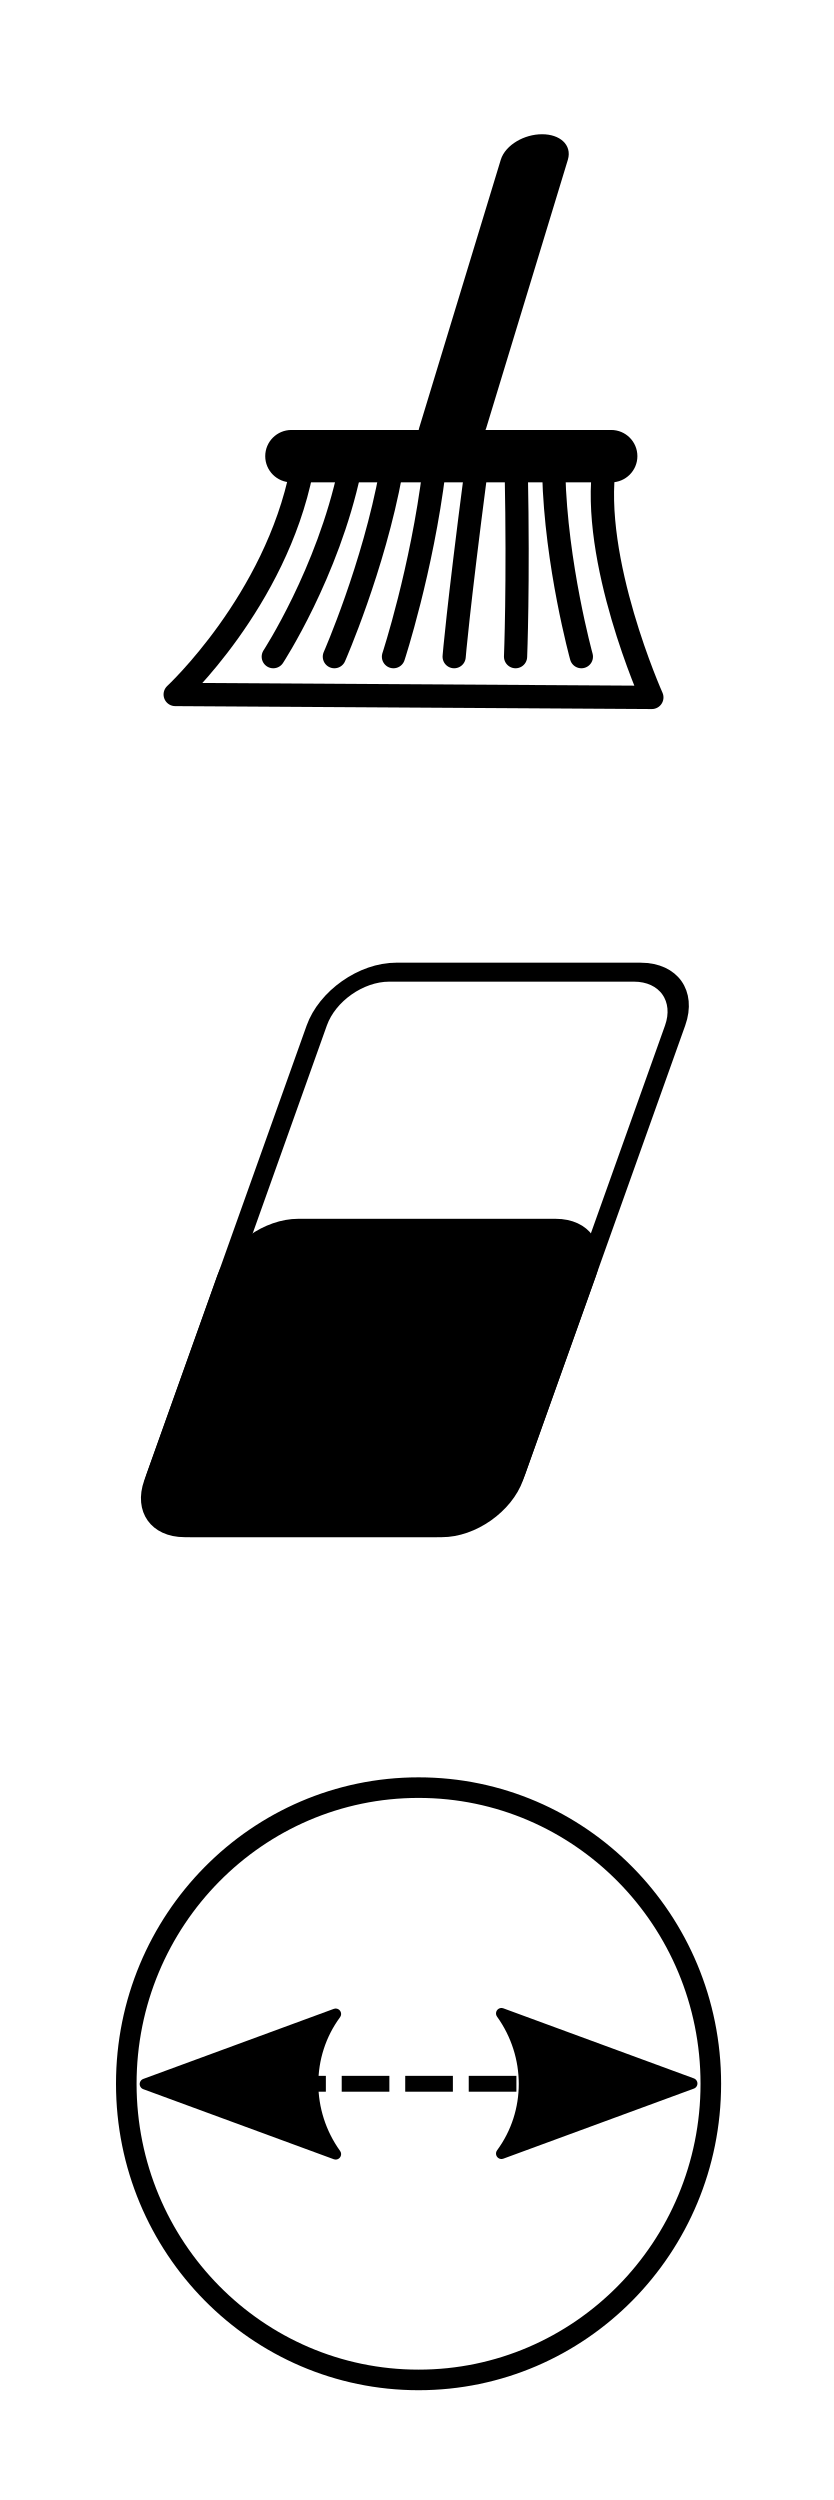
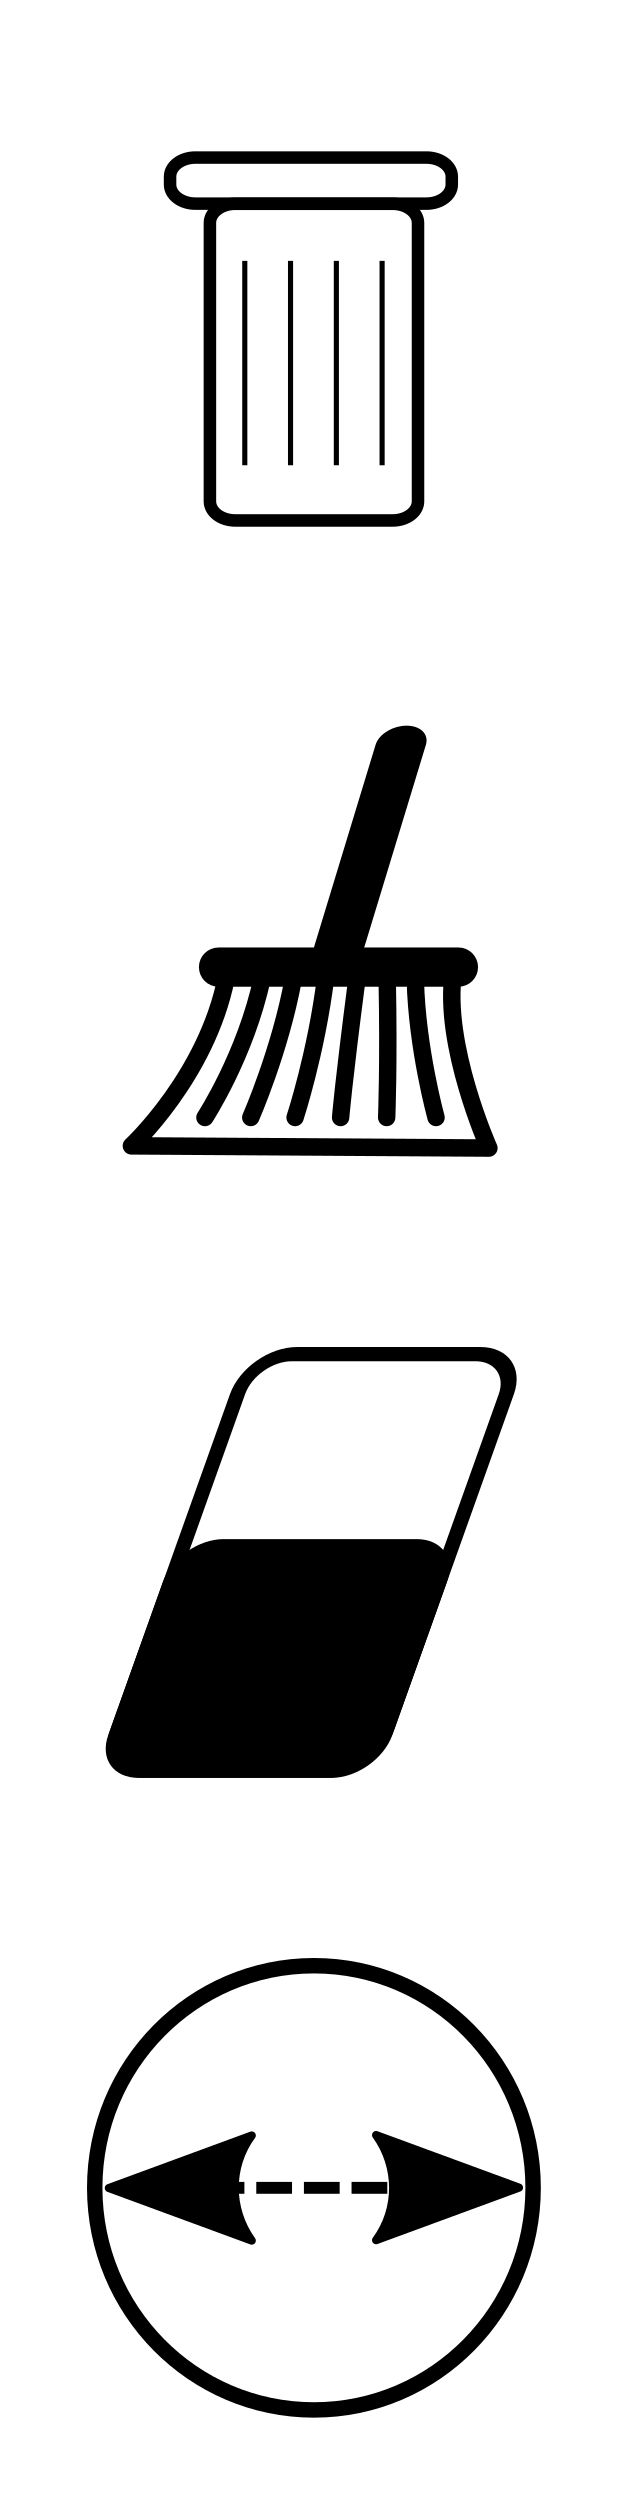
- <svg xmlns="http://www.w3.org/2000/svg" width="30" height="90" viewBox="0 0 7.938 23.813" version="1.1" id="svg8">
+ <svg xmlns="http://www.w3.org/2000/svg" width="30" height="120" viewBox="0 0 7.938 31.75" version="1.1" id="svg8">
  <defs id="defs2">
-     <marker orient="auto" refY="0.0" refX="0.0" id="Arrow1Sstart" style="overflow:visible">
-       <path id="path973" d="M 0.0,0.0 L 5.0,-5.0 L -12.5,0.0 L 5.0,5.0 L 0.0,0.0 z " style="fill-rule:evenodd;stroke:#000000;stroke-width:1pt;stroke-opacity:1;fill:#000000;fill-opacity:1" transform="scale(0.2) translate(6,0)" />
+     <marker orient="auto" refY="0" refX="0" id="Arrow1Sstart" style="overflow:visible">
+       <path id="path973" d="M 0,0 5,-5 -12.5,0 5,5 Z" style="fill:#000000;fill-opacity:1;fill-rule:evenodd;stroke:#000000;stroke-width:1pt;stroke-opacity:1" transform="matrix(0.2,0,0,0.2,1.2,0)" />
    </marker>
-     <marker orient="auto" refY="0.0" refX="0.0" id="marker1523" style="overflow:visible;">
-       <path id="path1521" d="M 0.0,0.0 L 5.0,-5.0 L -12.5,0.0 L 5.0,5.0 L 0.0,0.0 z " style="fill-rule:evenodd;stroke:#000000;stroke-width:1pt;stroke-opacity:1;fill:#000000;fill-opacity:1" transform="scale(0.4) rotate(180) translate(10,0)" />
+     <marker orient="auto" refY="0" refX="0" id="marker1523" style="overflow:visible">
+       <path id="path1521" d="M 0,0 5,-5 -12.5,0 5,5 Z" style="fill:#000000;fill-opacity:1;fill-rule:evenodd;stroke:#000000;stroke-width:1pt;stroke-opacity:1" transform="matrix(-0.4,0,0,-0.4,-4,0)" />
    </marker>
-     <marker orient="auto" refY="0.0" refX="0.0" id="Arrow2Lend" style="overflow:visible;">
-       <path id="path982" style="fill-rule:evenodd;stroke-width:0.625;stroke-linejoin:round;stroke:#000000;stroke-opacity:1;fill:#000000;fill-opacity:1" d="M 8.719,4.034 L -2.207,0.016 L 8.719,-4.002 C 6.973,-1.63 6.983,1.616 8.719,4.034 z " transform="scale(1.1) rotate(180) translate(1,0)" />
+     <marker orient="auto" refY="0" refX="0" id="Arrow2Lend" style="overflow:visible">
+       <path id="path982" style="fill:#000000;fill-opacity:1;fill-rule:evenodd;stroke:#000000;stroke-width:0.625;stroke-linejoin:round;stroke-opacity:1" d="M 8.719,4.034 -2.207,0.016 8.719,-4.002 c -1.745,2.372 -1.735,5.617 -6e-7,8.035 z" transform="matrix(-1.1,0,0,-1.1,-1.1,0)" />
    </marker>
-     <marker orient="auto" refY="0.0" refX="0.0" id="Arrow1Lend" style="overflow:visible;">
-       <path id="path964" d="M 0.0,0.0 L 5.0,-5.0 L -12.5,0.0 L 5.0,5.0 L 0.0,0.0 z " style="fill-rule:evenodd;stroke:#000000;stroke-width:1pt;stroke-opacity:1;fill:#000000;fill-opacity:1" transform="scale(0.8) rotate(180) translate(12.5,0)" />
+     <marker orient="auto" refY="0" refX="0" id="Arrow1Lend" style="overflow:visible">
+       <path id="path964" d="M 0,0 5,-5 -12.5,0 5,5 Z" style="fill:#000000;fill-opacity:1;fill-rule:evenodd;stroke:#000000;stroke-width:1pt;stroke-opacity:1" transform="matrix(-0.8,0,0,-0.8,-10,0)" />
    </marker>
-     <marker orient="auto" refY="0.0" refX="0.0" id="marker1295" style="overflow:visible">
-       <path id="path1293" d="M 0.0,0.0 L 5.0,-5.0 L -12.5,0.0 L 5.0,5.0 L 0.0,0.0 z " style="fill-rule:evenodd;stroke:#000000;stroke-width:1pt;stroke-opacity:1;fill:#000000;fill-opacity:1" transform="scale(0.8) translate(12.5,0)" />
+     <marker orient="auto" refY="0" refX="0" id="marker1295" style="overflow:visible">
+       <path id="path1293" d="M 0,0 5,-5 -12.5,0 5,5 Z" style="fill:#000000;fill-opacity:1;fill-rule:evenodd;stroke:#000000;stroke-width:1pt;stroke-opacity:1" transform="matrix(0.8,0,0,0.8,10,0)" />
    </marker>
-     <marker orient="auto" refY="0.0" refX="0.0" id="Arrow1Mend" style="overflow:visible;">
-       <path id="path970" d="M 0.0,0.0 L 5.0,-5.0 L -12.5,0.0 L 5.0,5.0 L 0.0,0.0 z " style="fill-rule:evenodd;stroke:#000000;stroke-width:1pt;stroke-opacity:1;fill:#000000;fill-opacity:1" transform="scale(0.4) rotate(180) translate(10,0)" />
+     <marker orient="auto" refY="0" refX="0" id="Arrow1Mend" style="overflow:visible">
+       <path id="path970" d="M 0,0 5,-5 -12.5,0 5,5 Z" style="fill:#000000;fill-opacity:1;fill-rule:evenodd;stroke:#000000;stroke-width:1pt;stroke-opacity:1" transform="matrix(-0.4,0,0,-0.4,-4,0)" />
    </marker>
-     <marker orient="auto" refY="0.0" refX="0.0" id="Arrow2Send" style="overflow:visible;">
-       <path id="path994" style="fill-rule:evenodd;stroke-width:0.625;stroke-linejoin:round;stroke:#000000;stroke-opacity:1;fill:#000000;fill-opacity:1" d="M 8.719,4.034 L -2.207,0.016 L 8.719,-4.002 C 6.973,-1.63 6.983,1.616 8.719,4.034 z " transform="scale(0.3) rotate(180) translate(-2.3,0)" />
+     <marker orient="auto" refY="0" refX="0" id="Arrow2Send" style="overflow:visible">
+       <path id="path994" style="fill:#000000;fill-opacity:1;fill-rule:evenodd;stroke:#000000;stroke-width:0.625;stroke-linejoin:round;stroke-opacity:1" d="M 8.719,4.034 -2.207,0.016 8.719,-4.002 c -1.745,2.372 -1.735,5.617 -6e-7,8.035 z" transform="matrix(-0.3,0,0,-0.3,0.69,0)" />
    </marker>
-     <marker orient="auto" refY="0.0" refX="0.0" id="Arrow2Lstart" style="overflow:visible">
-       <path id="path979" style="fill-rule:evenodd;stroke-width:0.625;stroke-linejoin:round;stroke:#000000;stroke-opacity:1;fill:#000000;fill-opacity:1" d="M 8.719,4.034 L -2.207,0.016 L 8.719,-4.002 C 6.973,-1.63 6.983,1.616 8.719,4.034 z " transform="scale(1.1) translate(1,0)" />
+     <marker orient="auto" refY="0" refX="0" id="Arrow2Lstart" style="overflow:visible">
+       <path id="path979" style="fill:#000000;fill-opacity:1;fill-rule:evenodd;stroke:#000000;stroke-width:0.625;stroke-linejoin:round;stroke-opacity:1" d="M 8.719,4.034 -2.207,0.016 8.719,-4.002 c -1.745,2.372 -1.735,5.617 -6e-7,8.035 z" transform="matrix(1.1,0,0,1.1,1.1,0)" />
    </marker>
-     <marker orient="auto" refY="0.0" refX="0.0" id="Arrow1Mstart" style="overflow:visible">
-       <path id="path967" d="M 0.0,0.0 L 5.0,-5.0 L -12.5,0.0 L 5.0,5.0 L 0.0,0.0 z " style="fill-rule:evenodd;stroke:#000000;stroke-width:1pt;stroke-opacity:1;fill:#000000;fill-opacity:1" transform="scale(0.4) translate(10,0)" />
+     <marker orient="auto" refY="0" refX="0" id="Arrow1Mstart" style="overflow:visible">
+       <path id="path967" d="M 0,0 5,-5 -12.5,0 5,5 Z" style="fill:#000000;fill-opacity:1;fill-rule:evenodd;stroke:#000000;stroke-width:1pt;stroke-opacity:1" transform="matrix(0.4,0,0,0.4,4,0)" />
    </marker>
-     <marker orient="auto" refY="0.0" refX="0.0" id="Arrow1Lstart" style="overflow:visible">
-       <path id="path961" d="M 0.0,0.0 L 5.0,-5.0 L -12.5,0.0 L 5.0,5.0 L 0.0,0.0 z " style="fill-rule:evenodd;stroke:#000000;stroke-width:1pt;stroke-opacity:1;fill:#000000;fill-opacity:1" transform="scale(0.8) translate(12.5,0)" />
+     <marker orient="auto" refY="0" refX="0" id="Arrow1Lstart" style="overflow:visible">
+       <path id="path961" d="M 0,0 5,-5 -12.5,0 5,5 Z" style="fill:#000000;fill-opacity:1;fill-rule:evenodd;stroke:#000000;stroke-width:1pt;stroke-opacity:1" transform="matrix(0.8,0,0,0.8,10,0)" />
    </marker>
  </defs>
-   <g id="layer1" transform="translate(1.556993,-267.1613)">
+   <g id="layer1" transform="translate(1.556993,-259.2238)">
    <g id="g4670" transform="matrix(0.8364763,0,0,0.833313,0.3917356,46.51688)">
      <rect transform="matrix(1,0,-0.334825,0.9422803,0,0)" ry="0.647" y="292.792" x="99.528" height="6.738" width="4.081" id="rect4532" style="fill:none;stroke:#000000;stroke-width:0.23;stroke-linecap:round;stroke-linejoin:round;stroke-miterlimit:0;stroke-dasharray:none;stroke-opacity:1" />
      <rect transform="matrix(1,0,-0.334825,0.9422803,0,0)" ry="0.575" y="295.899" x="99.526" height="3.632" width="4.083" id="rect4532-3" style="fill:#000000;fill-opacity:1;stroke:#000000;stroke-width:0.23;stroke-linecap:round;stroke-linejoin:round;stroke-miterlimit:0;stroke-dasharray:none;stroke-opacity:1" />
    </g>
    <rect style="fill:#000000;fill-opacity:1;stroke:#000000;stroke-width:0.102;stroke-linecap:round;stroke-linejoin:bevel;stroke-miterlimit:0;stroke-dasharray:none;stroke-opacity:1" id="rect4633" width="0.537" height="3.077" x="85.021" y="280.643" ry="0.203" transform="matrix(1,0,-0.291109,0.9566899,0,0)" rx="0.268" />
    <rect style="fill:#000000;fill-opacity:1;stroke:#000000;stroke-width:0.167;stroke-linecap:round;stroke-linejoin:bevel;stroke-miterlimit:0;stroke-dasharray:none;stroke-opacity:1" id="rect4639" width="3.378" height="0.332" x="1.053" y="271.34" ry="0.166" />
    <path style="fill:none;stroke:#000000;stroke-width:0.222;stroke-linecap:butt;stroke-linejoin:round;stroke-miterlimit:4;stroke-dasharray:none;stroke-opacity:1" d="m 1.316,271.644 c -0.249,1.246 -1.204,2.132 -1.204,2.132 l 4.54,0.028 c 0,0 -0.588,-1.315 -0.45,-2.229" id="path4641" />
    <path style="fill:none;stroke:#000000;stroke-width:0.221px;stroke-linecap:round;stroke-linejoin:round;stroke-opacity:1" d="m 1.773,271.644 c -0.208,0.976 -0.727,1.772 -0.727,1.772" id="path4643" />
    <path style="fill:none;stroke:#000000;stroke-width:0.221px;stroke-linecap:round;stroke-linejoin:round;stroke-opacity:1" d="m 2.168,271.658 c -0.166,0.907 -0.54,1.758 -0.54,1.758" id="path4645" />
    <path style="fill:none;stroke:#000000;stroke-width:0.221px;stroke-linecap:round;stroke-linejoin:round;stroke-opacity:1" d="m 2.579,271.637 c -0.118,0.955 -0.388,1.779 -0.388,1.779" id="path4647" />
    <path style="fill:none;stroke:#000000;stroke-width:0.221px;stroke-linecap:round;stroke-linejoin:round;stroke-opacity:1" d="m 2.977,271.651 c -0.173,1.329 -0.208,1.765 -0.208,1.765" id="path4649" />
    <path style="fill:none;stroke:#000000;stroke-width:0.221px;stroke-linecap:round;stroke-linejoin:round;stroke-opacity:1" d="m 3.361,271.665 c 0.021,1.066 -0.007,1.751 -0.007,1.751" id="path4651" />
    <path style="fill:none;stroke:#000000;stroke-width:0.221px;stroke-linecap:round;stroke-linejoin:round;stroke-opacity:1" d="m 3.718,271.672 c 0.021,0.865 0.263,1.744 0.263,1.744" id="path4653" />
    <ellipse style="fill:none;fill-opacity:1;stroke:#000000;stroke-width:0.196;stroke-linecap:round;stroke-linejoin:round;stroke-miterlimit:4;stroke-dasharray:none;stroke-dashoffset:0;stroke-opacity:1" id="path951" cx="2.43" cy="287.01" rx="2.784" ry="2.821" />
    <path style="fill:none;stroke:#000000;stroke-width:0.151;stroke-linecap:butt;stroke-linejoin:miter;stroke-miterlimit:4;stroke-dasharray:0.454, 0.151;stroke-dashoffset:0.143;stroke-opacity:1;marker-start:url(#Arrow2Lstart);marker-end:url(#Arrow2Lend)" d="M 0.026,287.01 H 4.834" id="path7693" />
+     <rect style="fill:none;fill-opacity:1;stroke:#000000;stroke-width:0.159;stroke-linecap:round;stroke-linejoin:round;stroke-miterlimit:4;stroke-dasharray:none;stroke-dashoffset:0.541;stroke-opacity:1" id="rect954" width="2.643" height="4.022" x="1.109" y="261.811" rx="0.321" ry="0.242" />
+     <rect style="fill:none;fill-opacity:1;stroke:#000000;stroke-width:0.159;stroke-linecap:round;stroke-linejoin:round;stroke-miterlimit:4;stroke-dasharray:none;stroke-dashoffset:2.044;stroke-opacity:1" id="rect956" width="3.578" height="0.585" x="0.603" y="261.224" rx="0.321" ry="0.242" />
+     <path style="fill:none;stroke:#000000;stroke-width:0.065;stroke-linecap:butt;stroke-linejoin:miter;stroke-miterlimit:4;stroke-dasharray:none;stroke-opacity:1" d="m 2.133,262.536 v 2.596" id="path968" />
+     <path style="fill:none;stroke:#000000;stroke-width:0.065;stroke-linecap:butt;stroke-linejoin:miter;stroke-miterlimit:4;stroke-dasharray:none;stroke-opacity:1" d="m 2.715,262.536 v 2.596" id="path968-6" />
+     <path style="fill:none;stroke:#000000;stroke-width:0.065;stroke-linecap:butt;stroke-linejoin:miter;stroke-miterlimit:4;stroke-dasharray:none;stroke-opacity:1" d="m 1.552,262.536 v 2.596" id="path968-7" />
+     <path style="fill:none;stroke:#000000;stroke-width:0.065;stroke-linecap:butt;stroke-linejoin:miter;stroke-miterlimit:4;stroke-dasharray:none;stroke-opacity:1" d="m 3.296,262.536 v 2.596" id="path968-5" />
  </g>
</svg>
